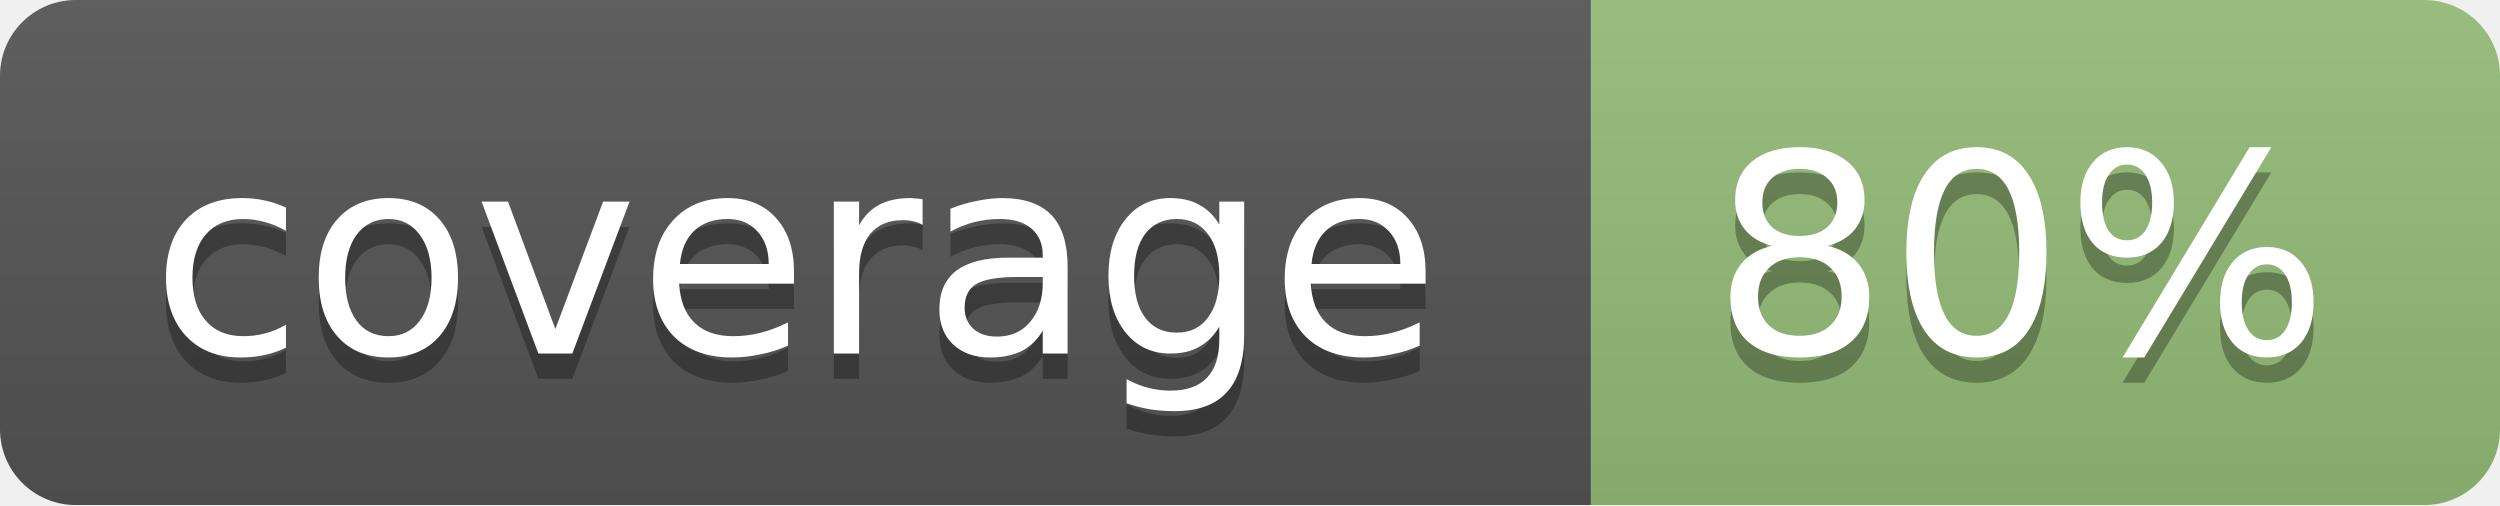
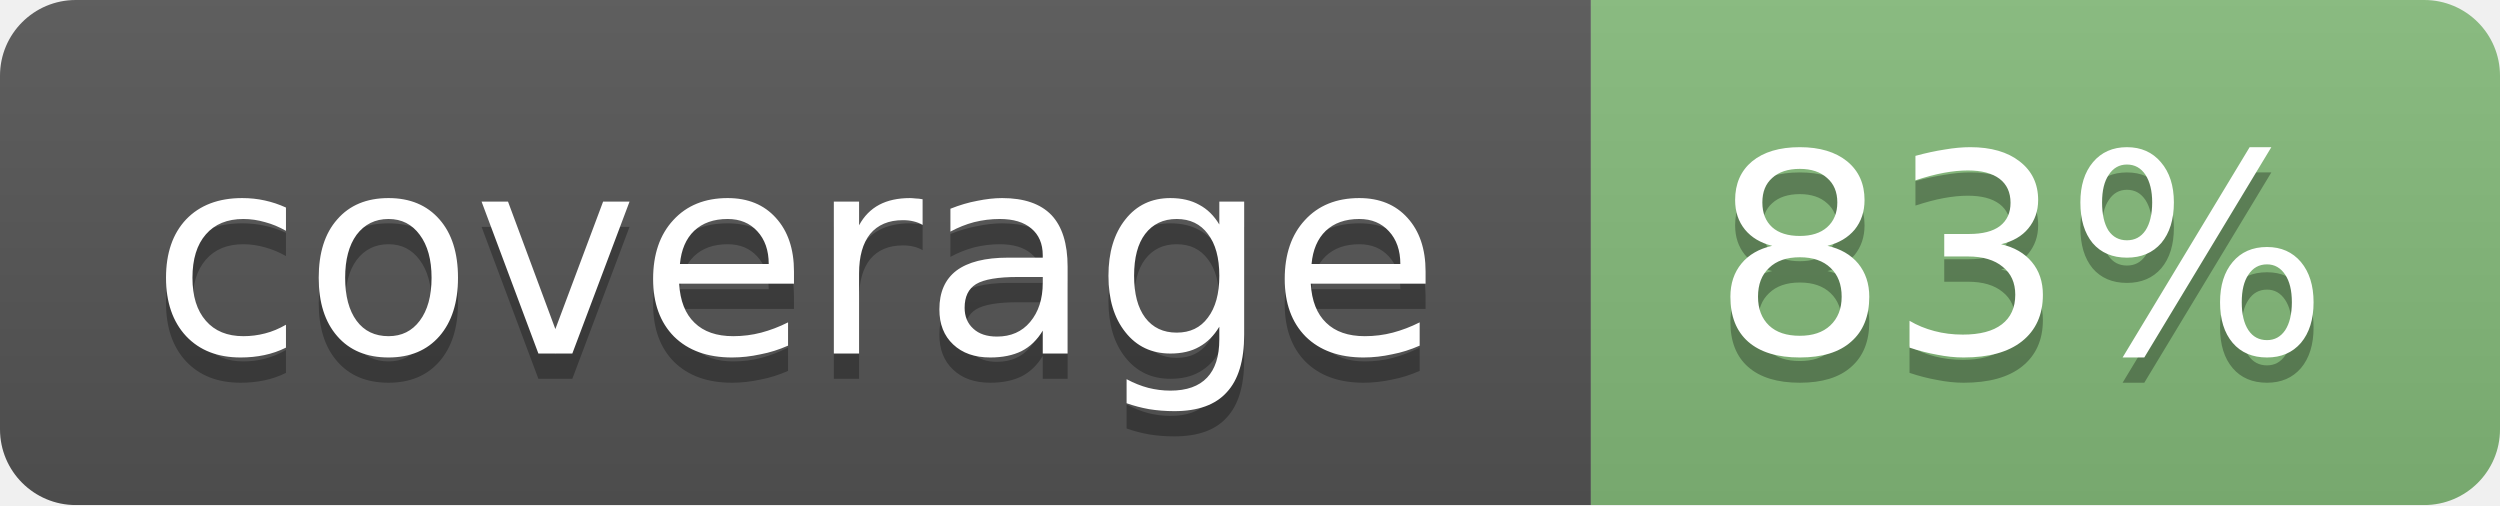
<svg xmlns="http://www.w3.org/2000/svg" width="99" height="20">
  <linearGradient id="b" x2="0" y2="100%">
    <stop offset="0" stop-color="#bbb" stop-opacity=".1" />
    <stop offset="1" stop-opacity=".1" />
  </linearGradient>
  <mask id="a">
    <rect width="99" height="20" rx="3" fill="#fff" />
  </mask>
  <g mask="url(#a)">
    <path fill="#555" d="M0 0h63v20H0z" />
-     <path fill="#94bd77" d="M63 0h36v20H63z" />
+     <path fill="#84bb7b" d="M63 0h36v20H63z" />
    <path fill="url(#b)" d="M0 0h99v20H0z" />
  </g>
  <g fill="#fff" text-anchor="middle" font-family="DejaVu Sans,Verdana,Geneva,sans-serif" font-size="11">
    <text x="31.5" y="15" fill="#010101" fill-opacity=".3">coverage</text>
    <text x="31.5" y="14">coverage</text>
-     <text x="80" y="15" fill="#010101" fill-opacity=".3">80%</text>
-     <text x="80" y="14">80%</text>
+     <text x="80" y="15" fill="#010101" fill-opacity=".3">83%</text>
+     <text x="80" y="14">83%</text>
  </g>
</svg>
